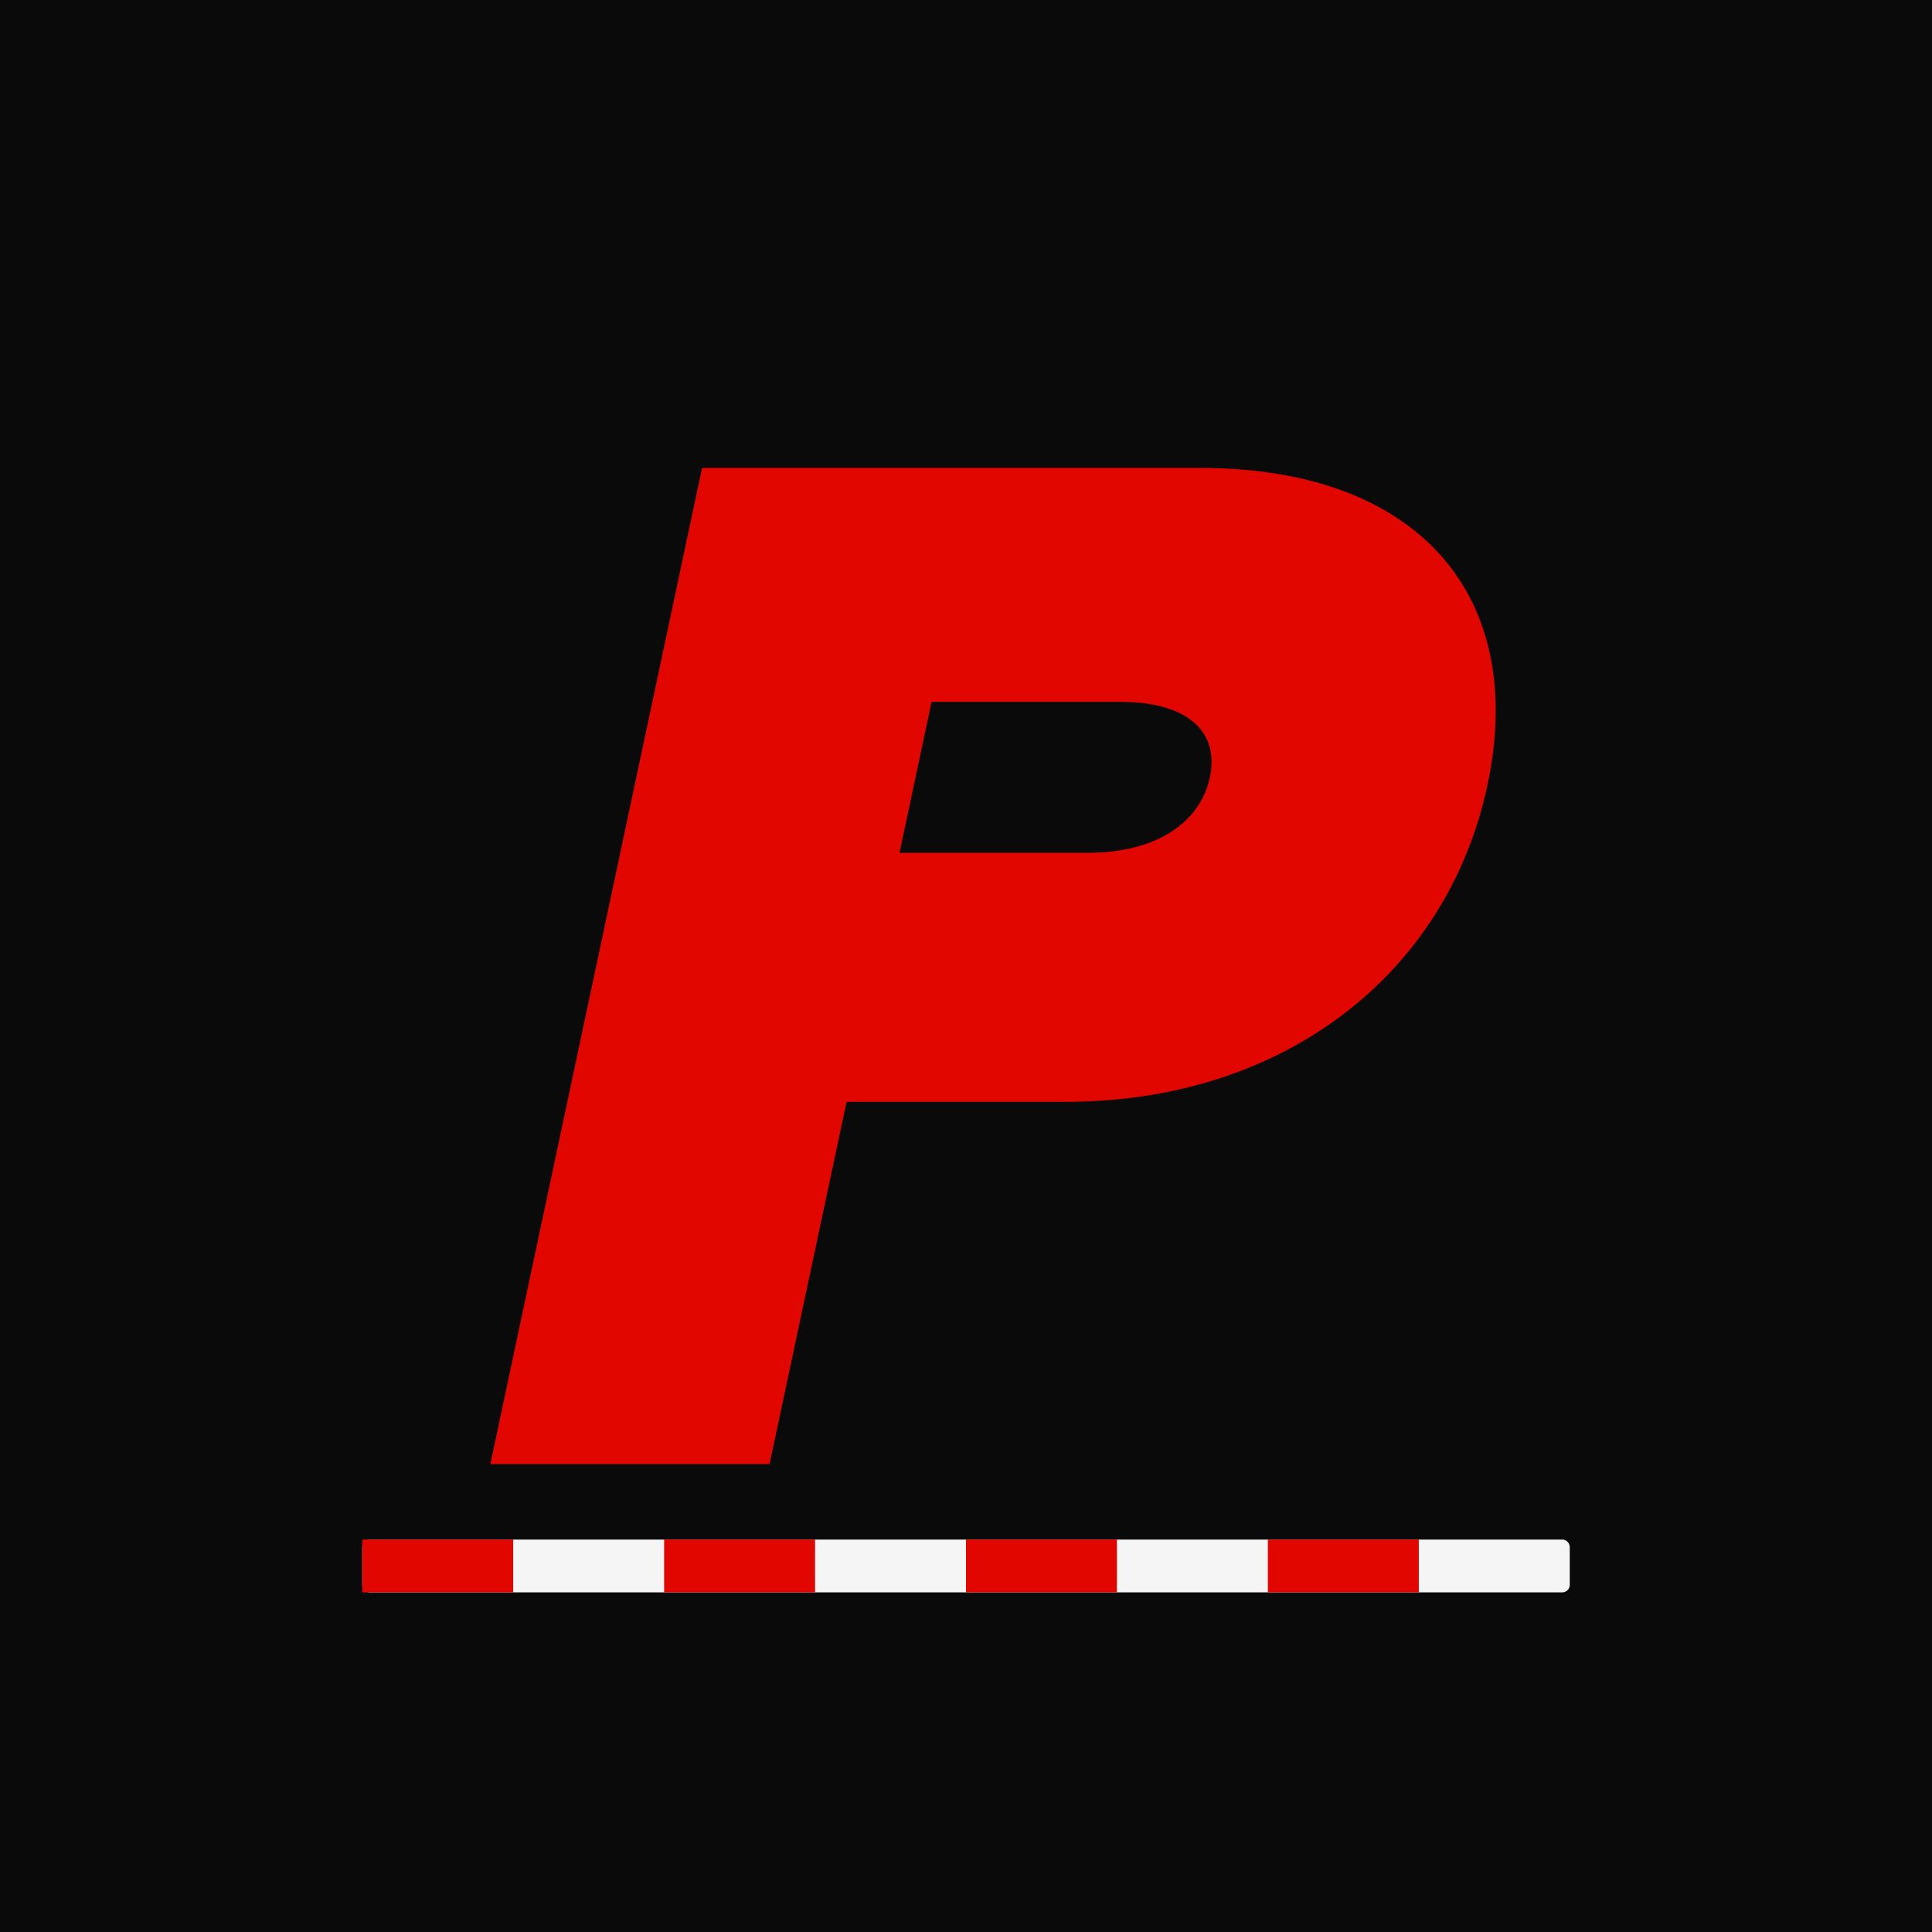
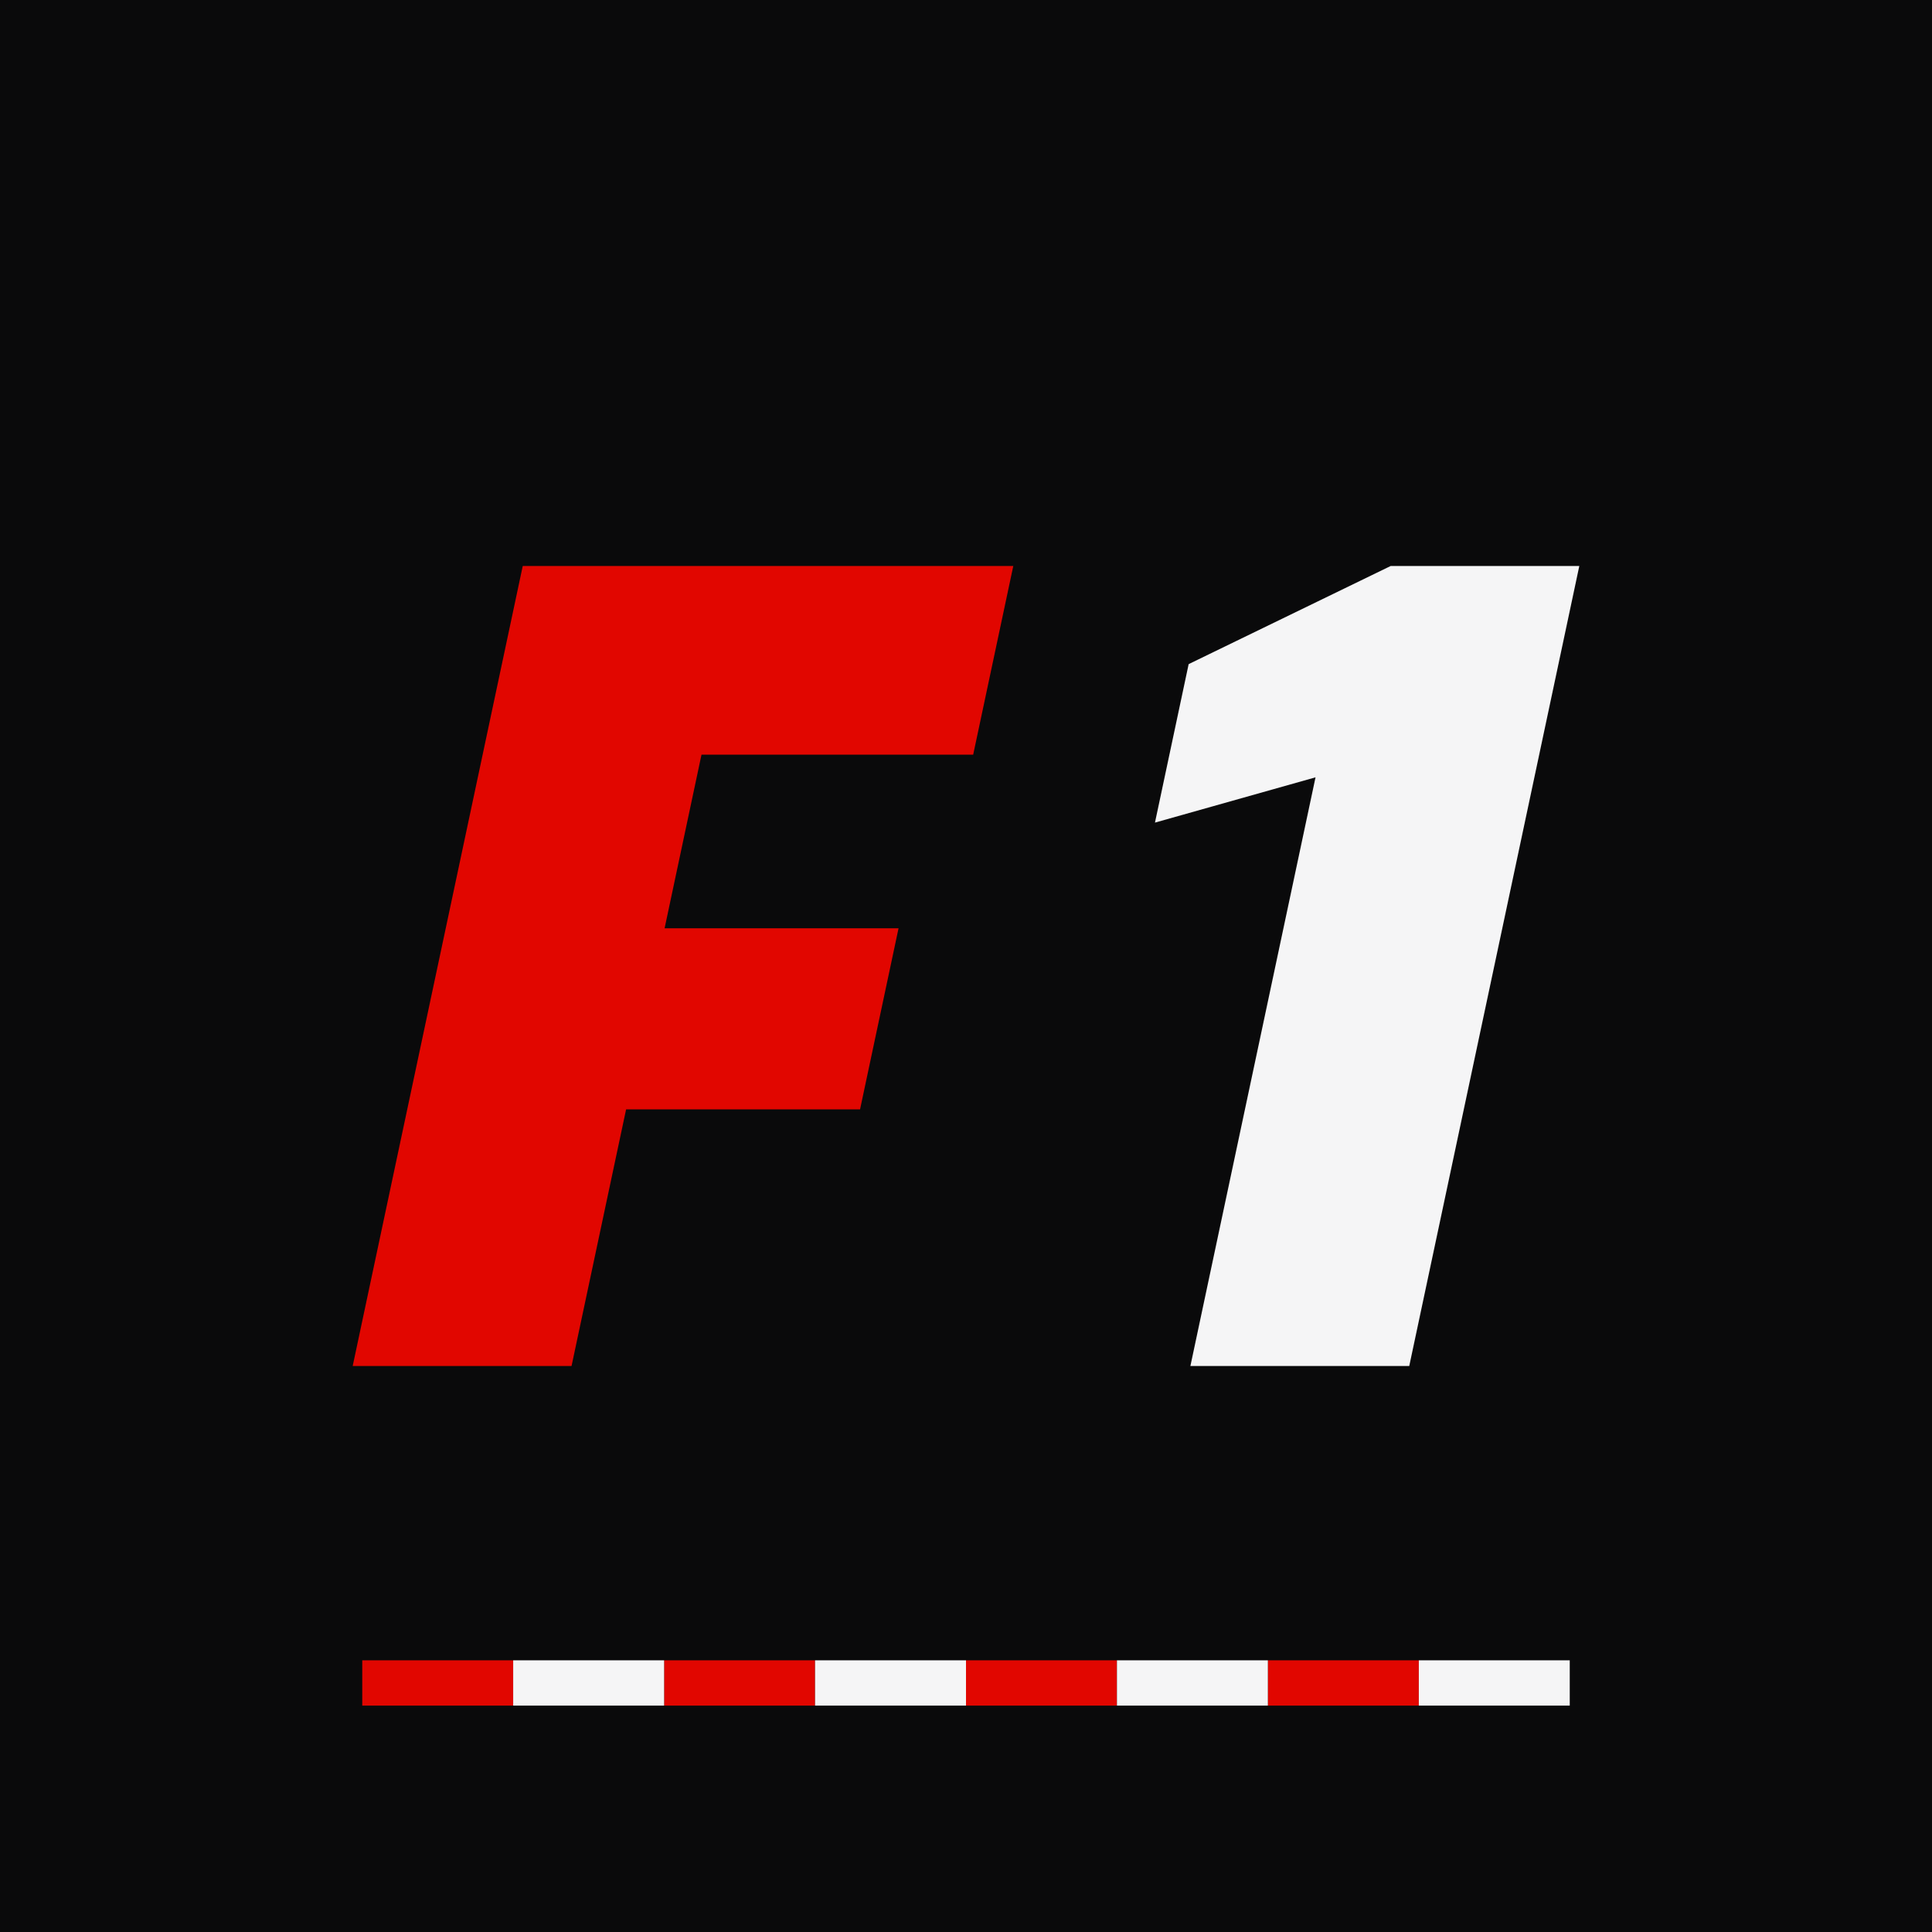
<svg xmlns="http://www.w3.org/2000/svg" viewBox="0 0 512 512">
  <rect width="512" height="512" fill="#0a0a0b" />
-   <g transform="translate(256 256) skewX(-12) translate(-256 -256)">
-     <path d="M158 124h132c58 0 94 34 94 84s-36 84-94 84h-58v96h-74z M232 186v40h50c18 0 28-8 28-20s-10-20-28-20z" fill="#e10600" fill-rule="evenodd" />
+   <g transform="translate(256 256) skewX(-12) translate(-210 -256)">
+     <path d="M70 150H200V200H128V246H190V294H128V362H70Z" fill="#e10600" />
+     <path d="M252 176L300 150H350V362H292V206L252 218Z" fill="#f5f5f6" />
+   </g>
+   <g fill="#e10600">
+     <rect x="96" y="440" width="40" height="12" />
+     <rect x="176" y="440" width="40" height="12" />
+     <rect x="256" y="440" width="40" height="12" />
+     <rect x="336" y="440" width="40" height="12" />
  </g>
  <g fill="#f5f5f6">
-     <rect x="96" y="408" width="320" height="14" rx="2" />
-   </g>
-   <g fill="#e10600">
-     <rect x="96" y="408" width="40" height="14" />
-     <rect x="176" y="408" width="40" height="14" />
-     <rect x="256" y="408" width="40" height="14" />
-     <rect x="336" y="408" width="40" height="14" />
+     <rect x="136" y="440" width="40" height="12" />
+     <rect x="216" y="440" width="40" height="12" />
+     <rect x="296" y="440" width="40" height="12" />
+     <rect x="376" y="440" width="40" height="12" />
  </g>
</svg>
